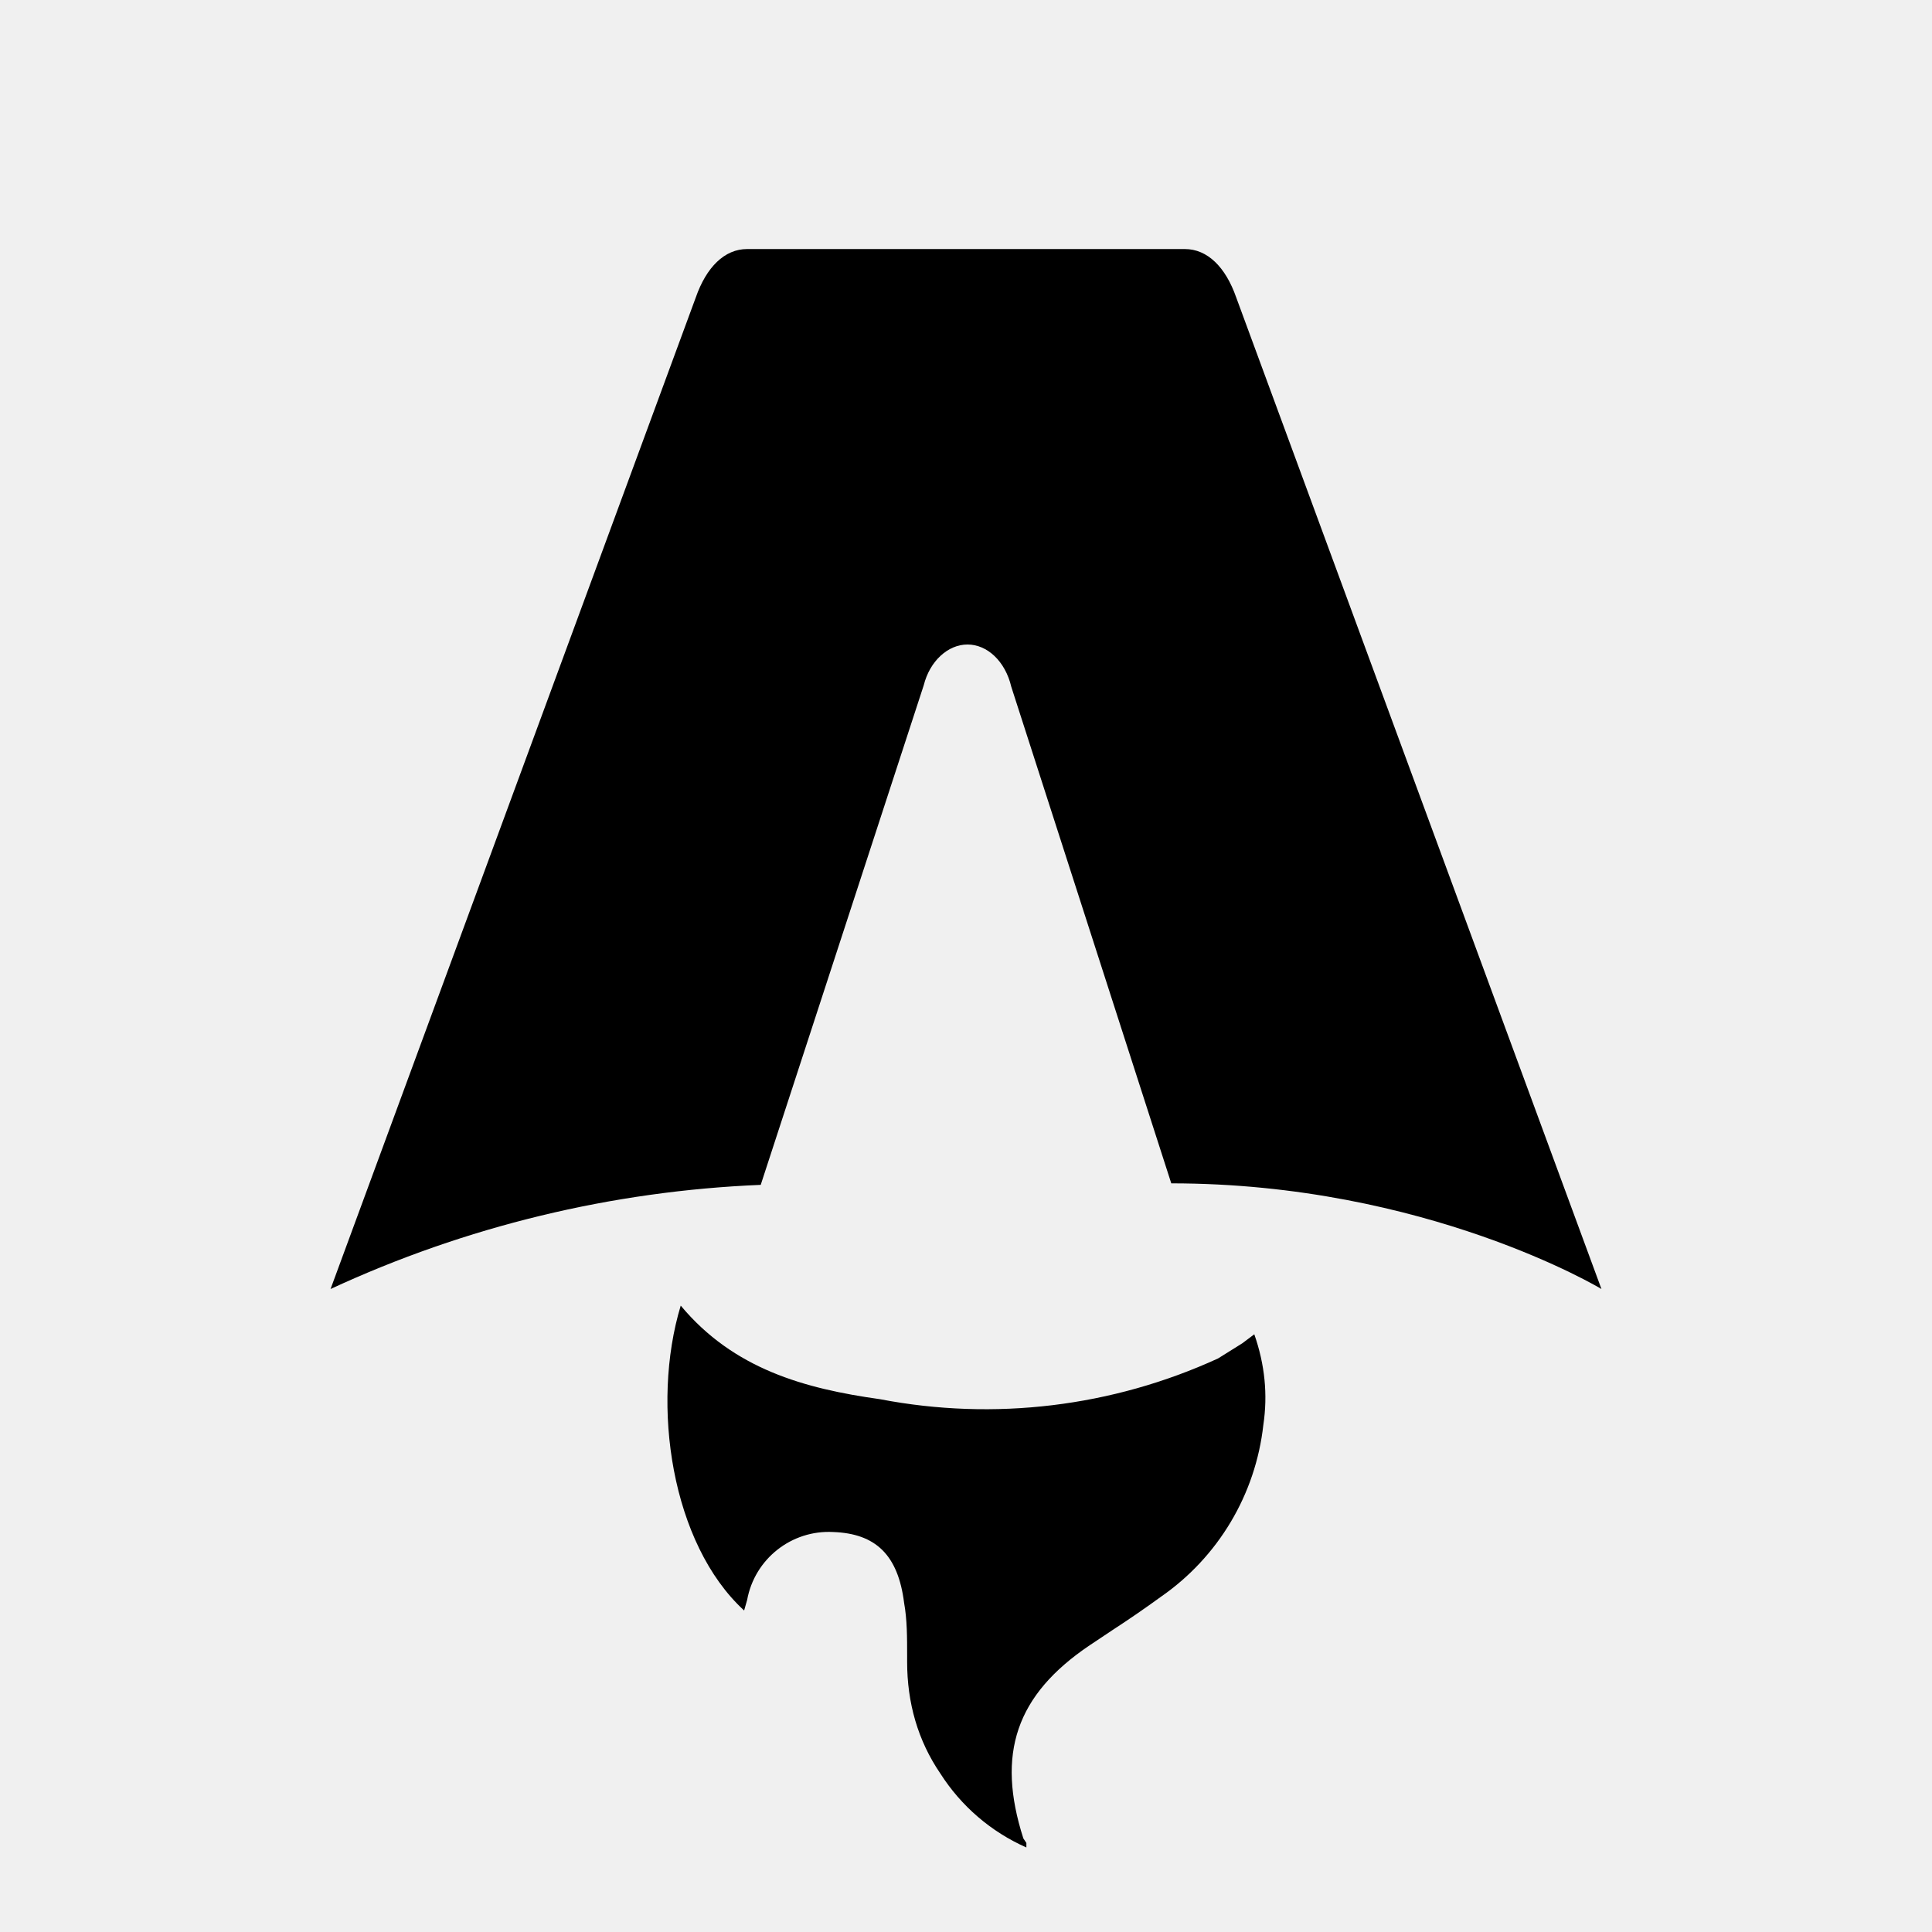
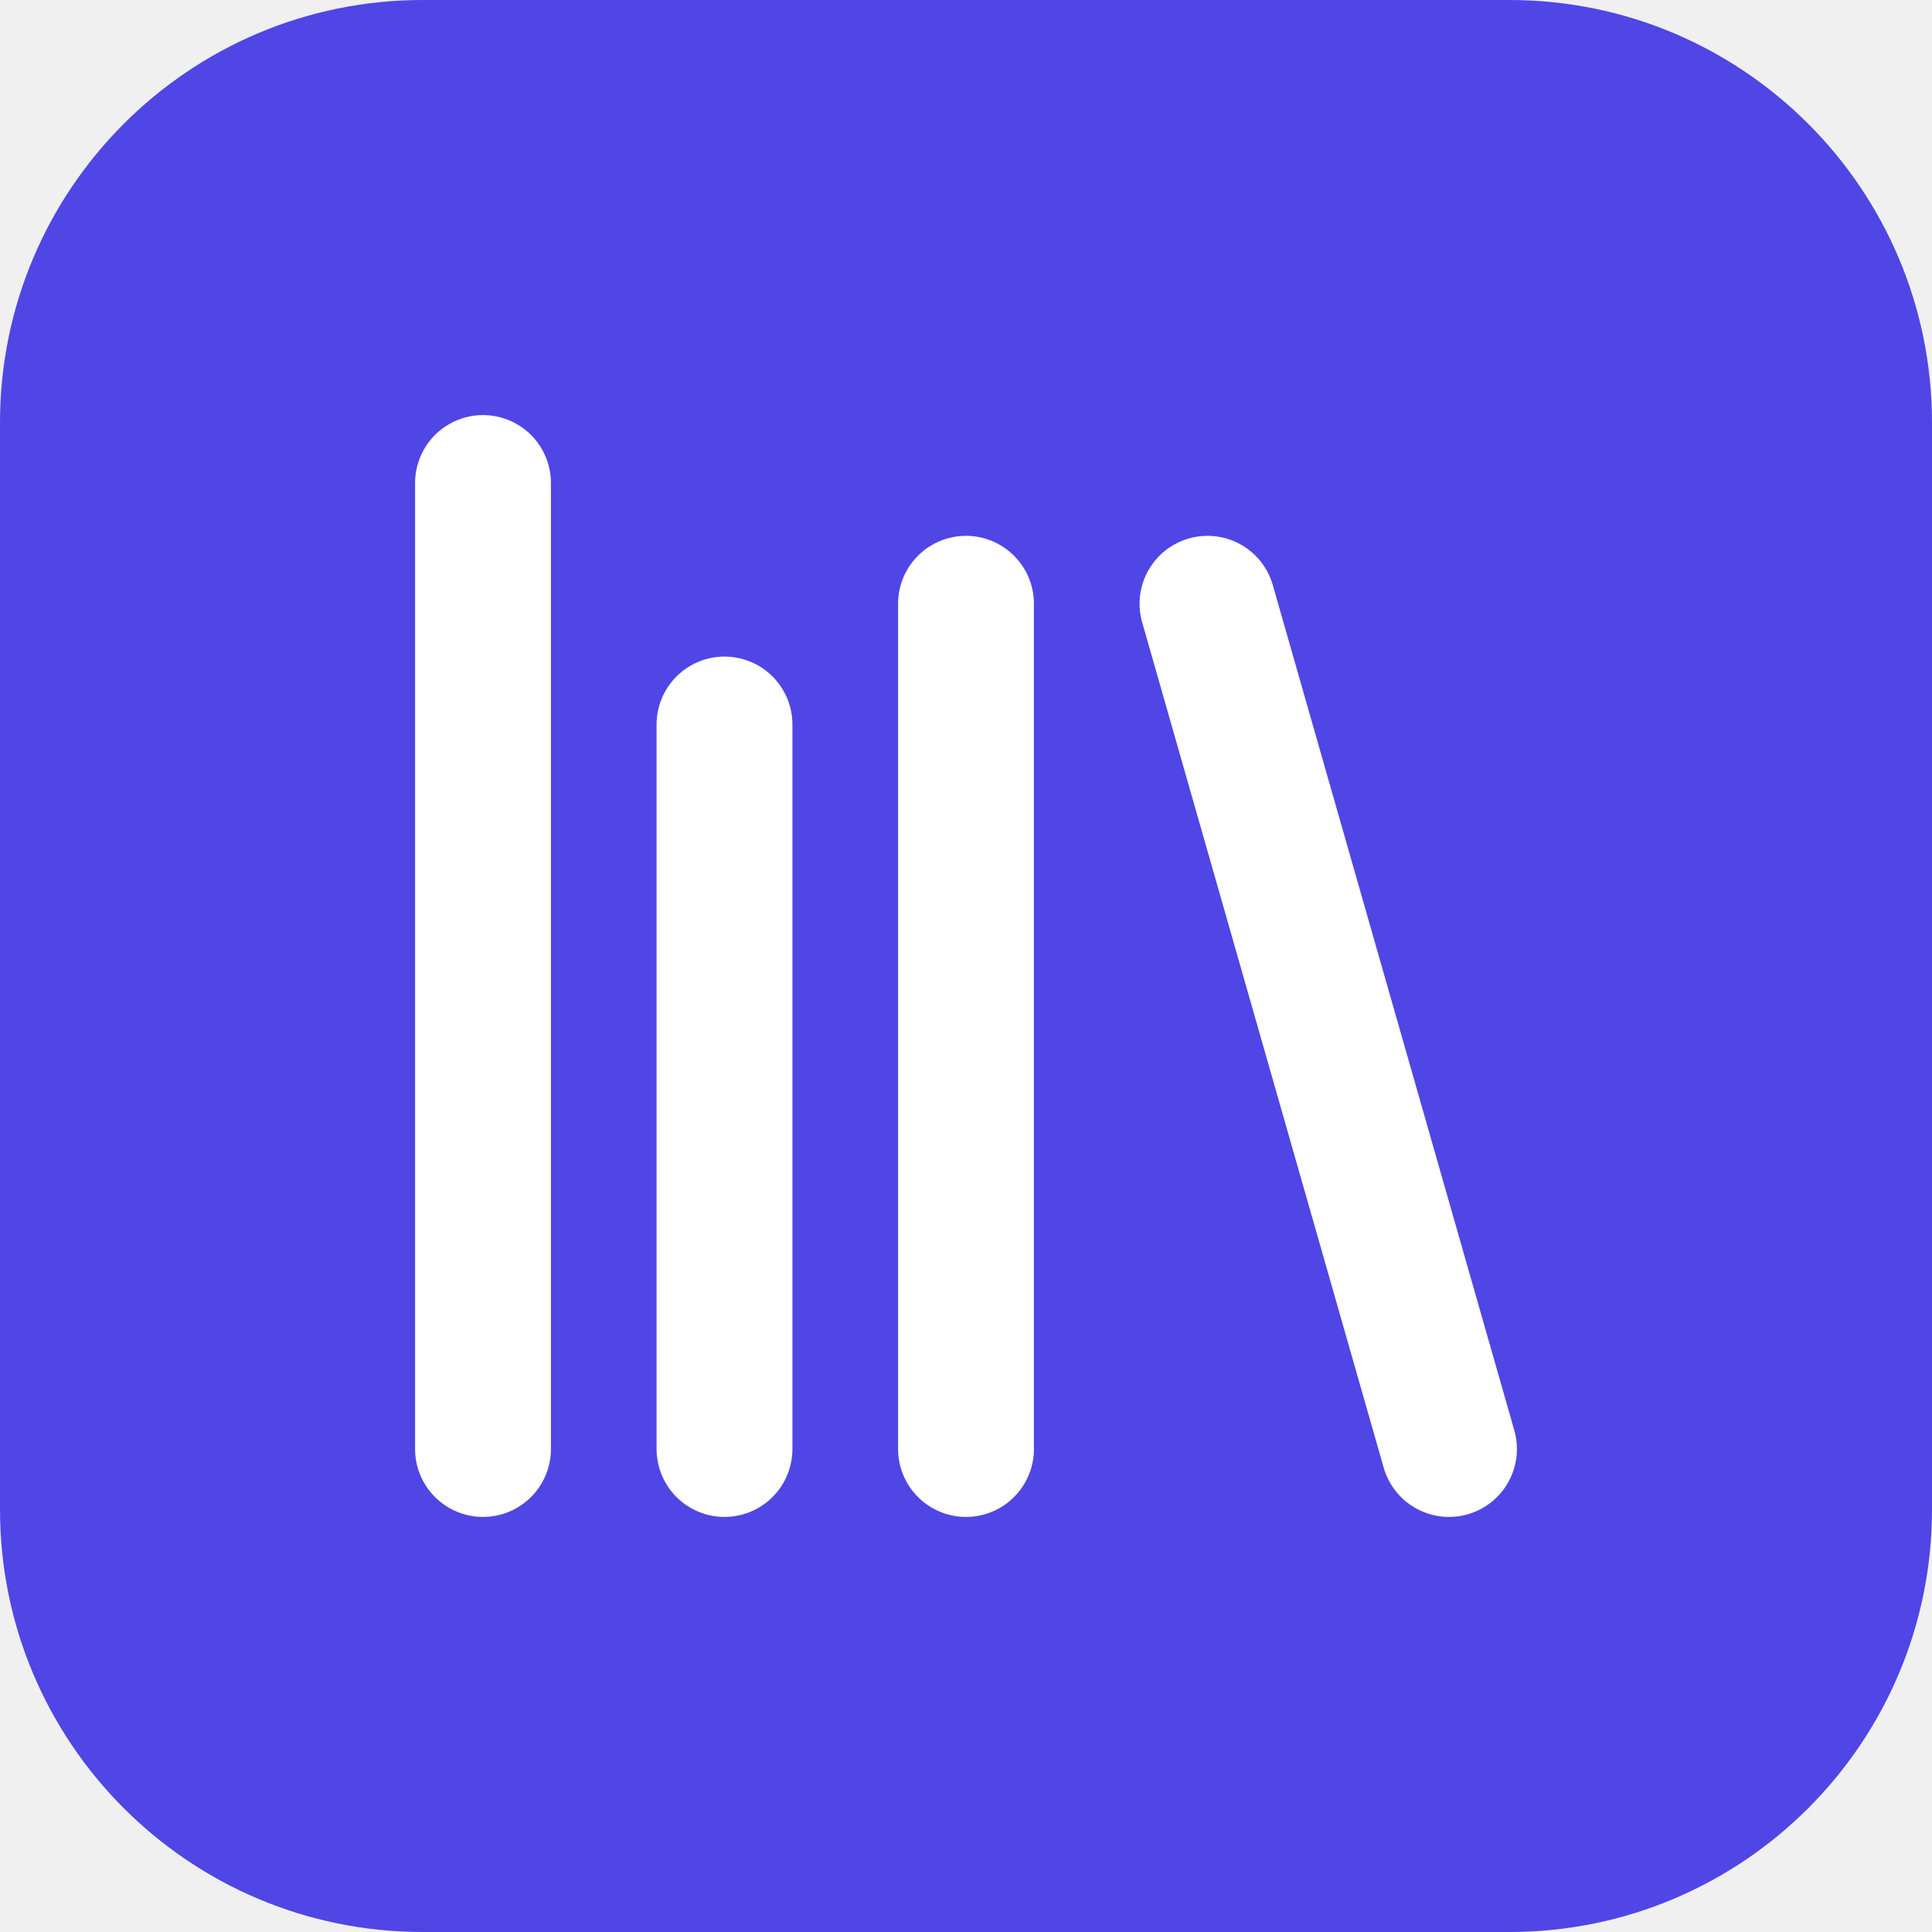
- <svg xmlns="http://www.w3.org/2000/svg" fill="none" viewBox="0 0 128 128">
-   <path d="M50.4 78.5a75.1 75.1 0 0 0-28.5 6.9l24.2-65.7c.7-2 1.9-3.2 3.4-3.2h29c1.5 0 2.7 1.2 3.4 3.2l24.2 65.7s-11.6-7-28.5-7L67 45.5c-.4-1.7-1.6-2.8-2.9-2.8-1.3 0-2.5 1.1-2.9 2.7L50.4 78.5Zm-1.1 28.2Zm-4.2-20.2c-2 6.6-.6 15.8 4.2 20.2a17.5 17.5 0 0 1 .2-.7 5.5 5.5 0 0 1 5.7-4.5c2.8.1 4.3 1.5 4.7 4.7.2 1.1.2 2.3.2 3.5v.4c0 2.7.7 5.2 2.2 7.4a13 13 0 0 0 5.7 4.9v-.3l-.2-.3c-1.8-5.6-.5-9.5 4.4-12.8l1.5-1a73 73 0 0 0 3.2-2.2 16 16 0 0 0 6.8-11.4c.3-2 .1-4-.6-6l-.8.6-1.6 1a37 37 0 0 1-22.4 2.7c-5-.7-9.7-2-13.2-6.2Z" />
-   <style>
-         path { fill: #000; }
-         @media (prefers-color-scheme: dark) {
-             path { fill: #FFF; }
-         }
-     </style>
+ <svg xmlns="http://www.w3.org/2000/svg" viewBox="0 0 32 32">
+   <rect width="32" height="32" rx="7" fill="#4f46e5" />
+   <g transform="translate(4 4)" fill="none" stroke="#fff" stroke-width="2.25" stroke-linecap="round" stroke-linejoin="round">
+     <path d="m16 6 4 14" />
+     <path d="M12 6v14" />
+     <path d="M8 8v12" />
+     <path d="M4 4v16" />
+   </g>
</svg>
